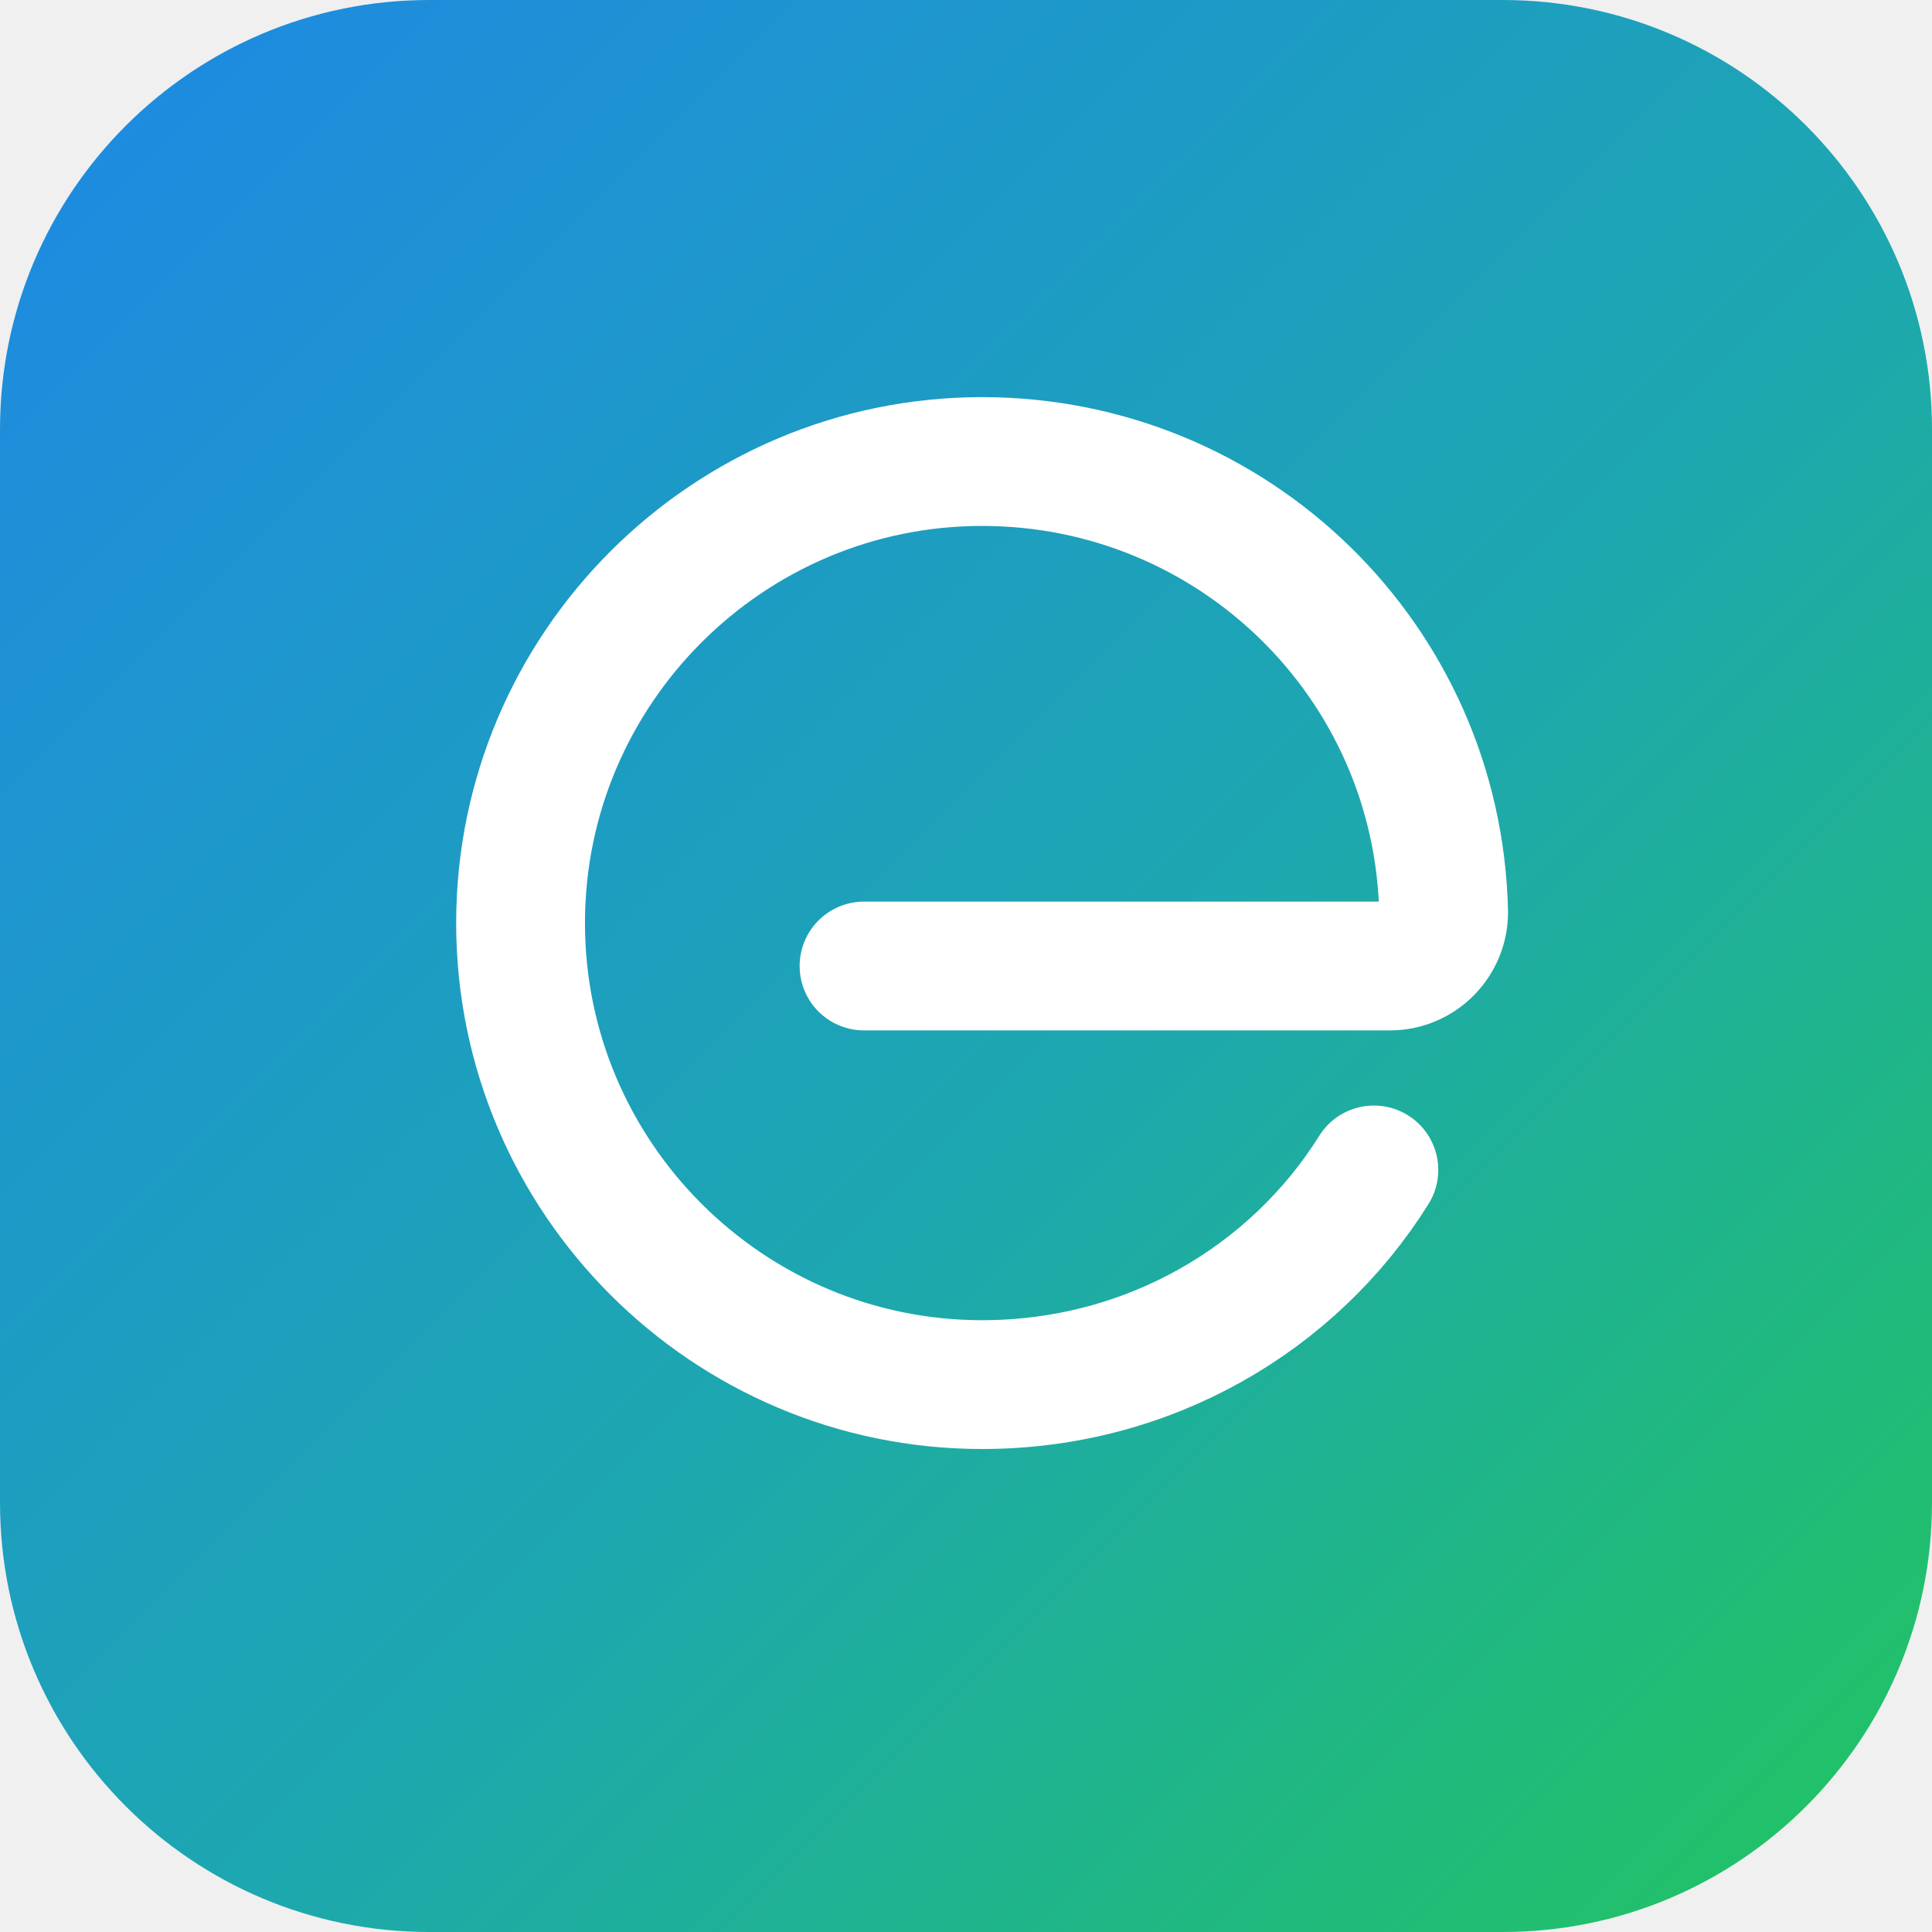
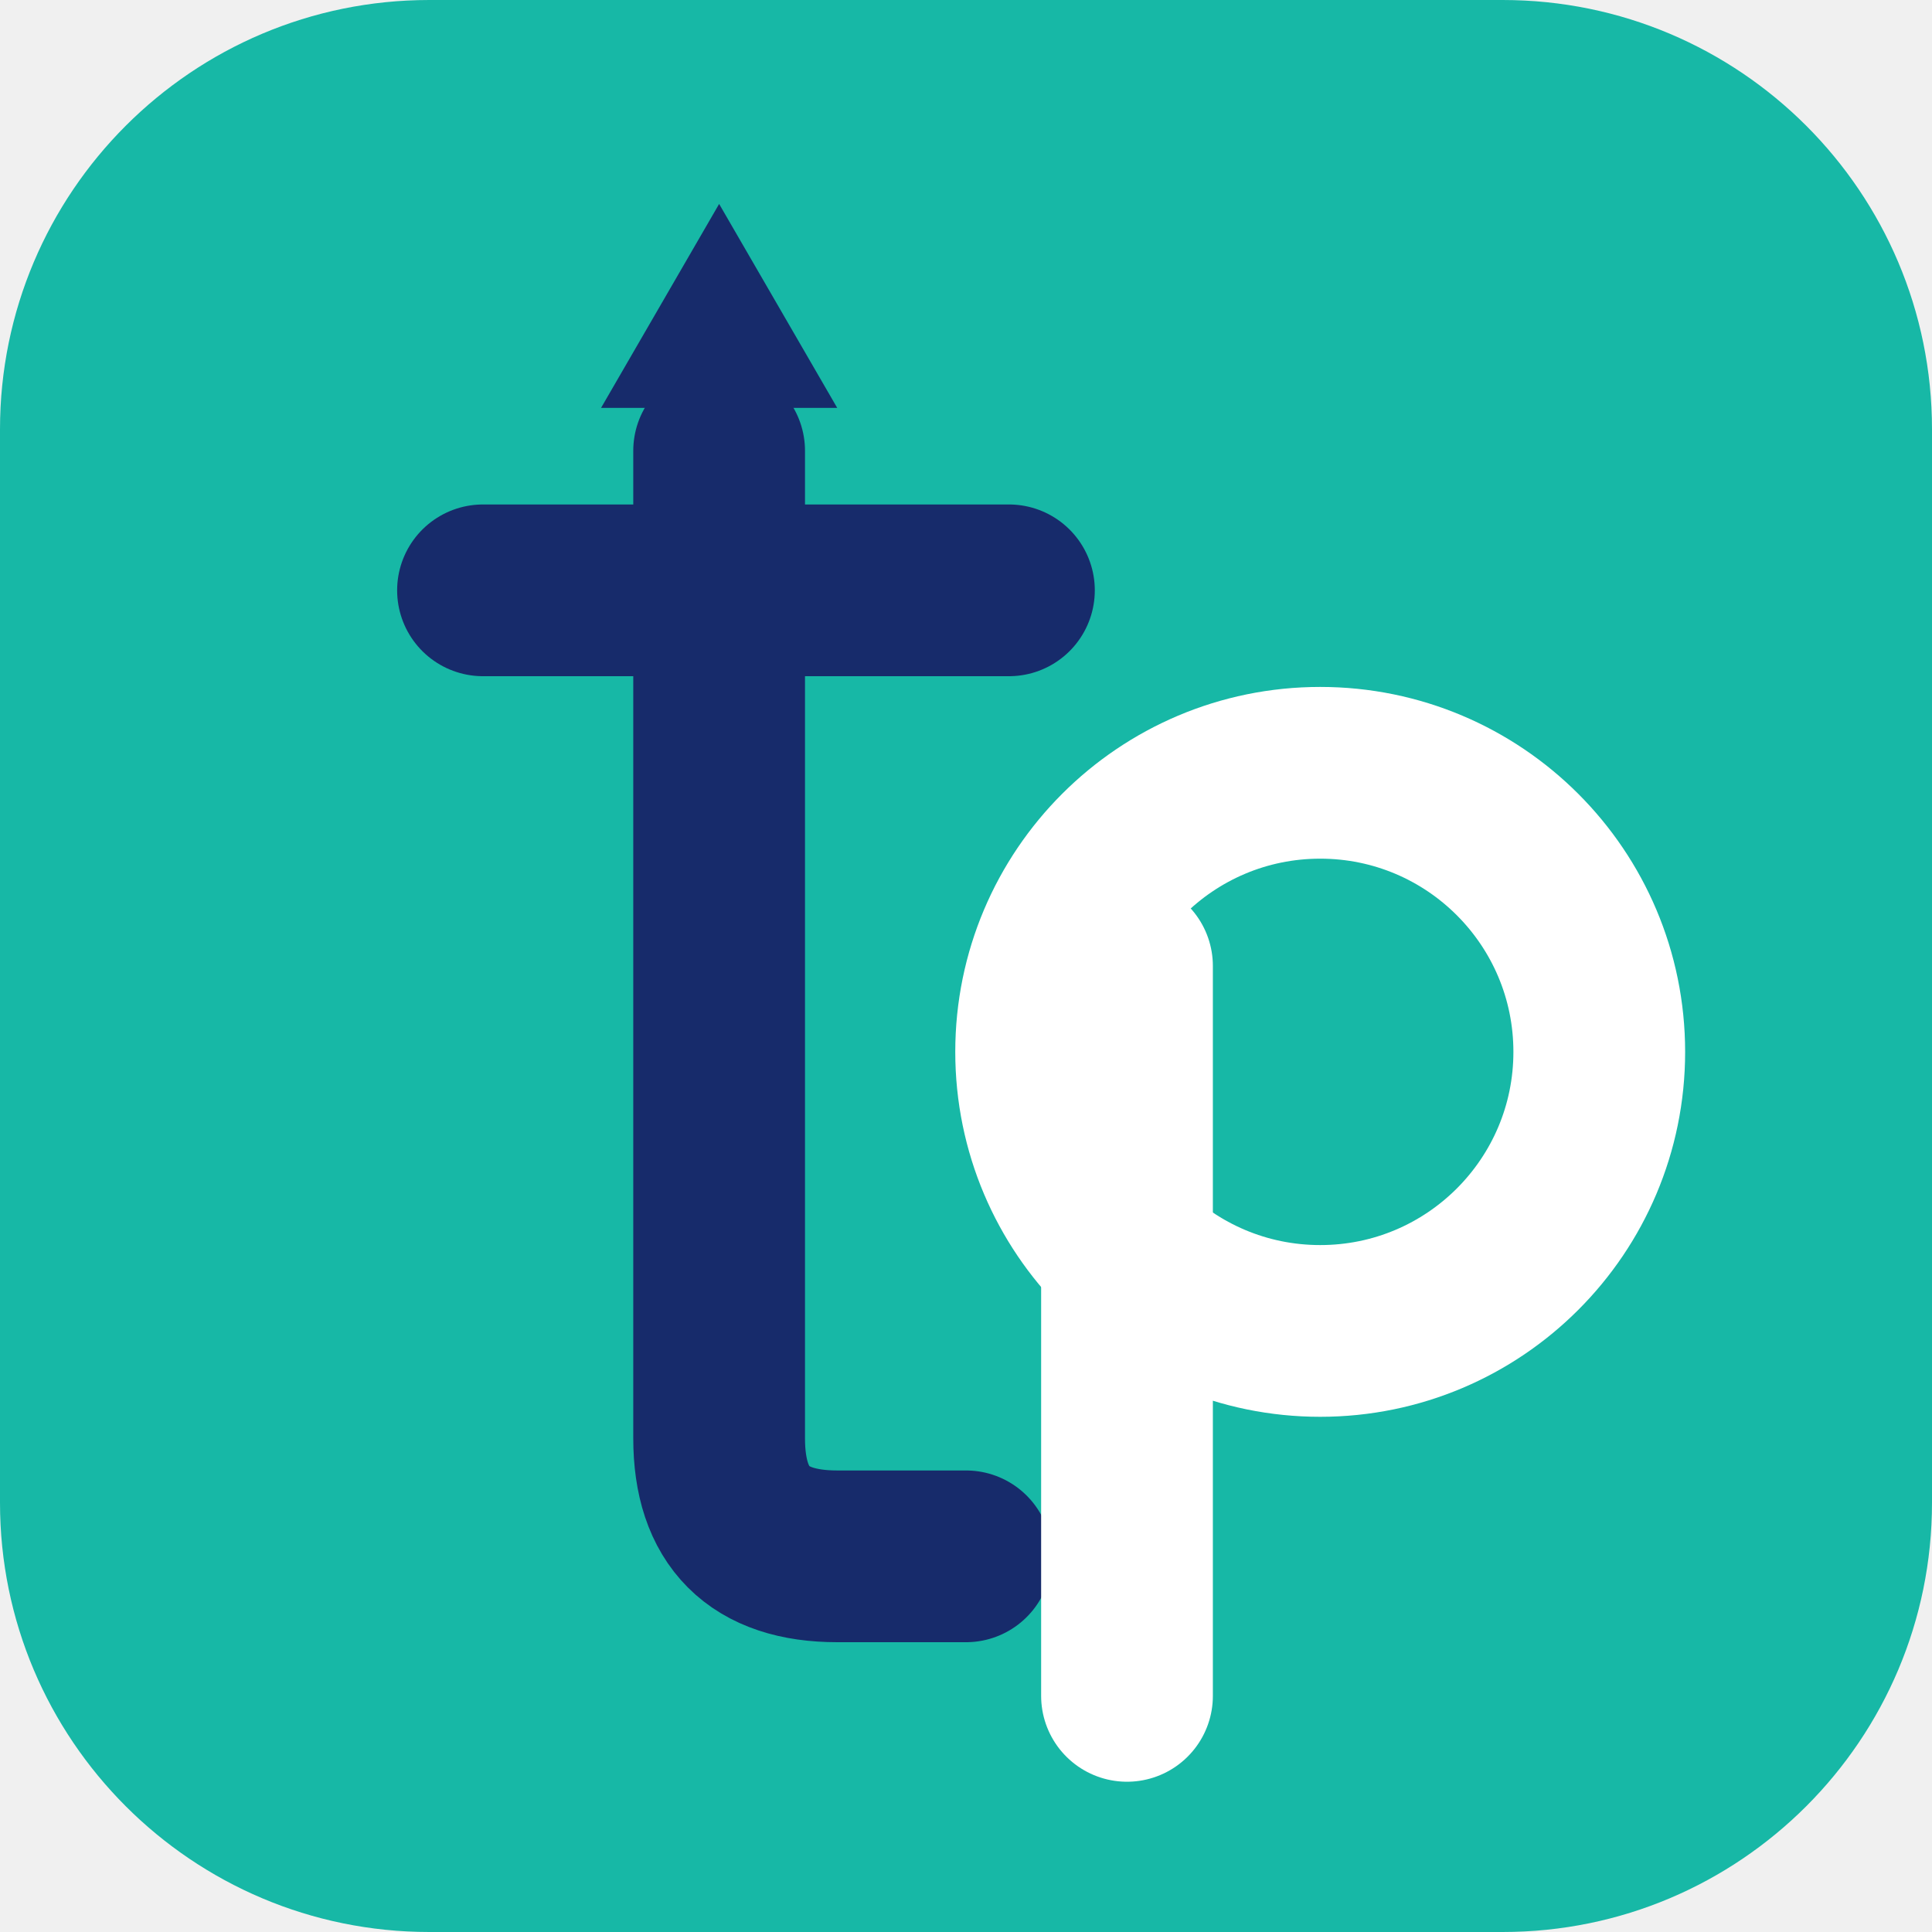
- <svg xmlns="http://www.w3.org/2000/svg" viewBox="0 0 180 180" fill="none" role="img" aria-label="eMoney">
-   <defs>
-     <linearGradient id="apple-grad" x1="0" y1="0" x2="180" y2="180" gradientUnits="userSpaceOnUse">
-       <stop offset="0%" stop-color="#1E88E5" />
-       <stop offset="55%" stop-color="#1DA7B0" />
-       <stop offset="100%" stop-color="#22C55E" />
-     </linearGradient>
-   </defs>
-   <rect width="180" height="180" rx="40" fill="url(#apple-grad)" />
-   <path d="M128 109c-7.5 12-21 20-36.5 20-23.7 0-43-19.3-43-43s19.3-43 43-43c23.4 0 42.5 18.6 43 42 0 2.7-2.2 5-5 5h-49" fill="none" stroke="#ffffff" stroke-width="12" stroke-linecap="round" stroke-linejoin="round" />
+ <svg xmlns="http://www.w3.org/2000/svg" viewBox="0 0 180 180" fill="none" role="img" aria-label="TRANSPE">
+   <rect width="180" height="180" rx="40" fill="#17B8A6" />
+   <polygon points="56,38 78,38 67,19" fill="#172B6B" />
+   <path d="M45 55 H94 M67 42 V134 Q67 145 78 145 H90" stroke="#172B6B" stroke-width="16" stroke-linecap="round" stroke-linejoin="round" fill="none" />
+   <circle cx="123" cy="98" r="26" stroke="#FFFFFF" stroke-width="16" fill="none" />
+   <line x1="105" y1="90" x2="105" y2="158" stroke="#FFFFFF" stroke-width="16" stroke-linecap="round" />
</svg>
